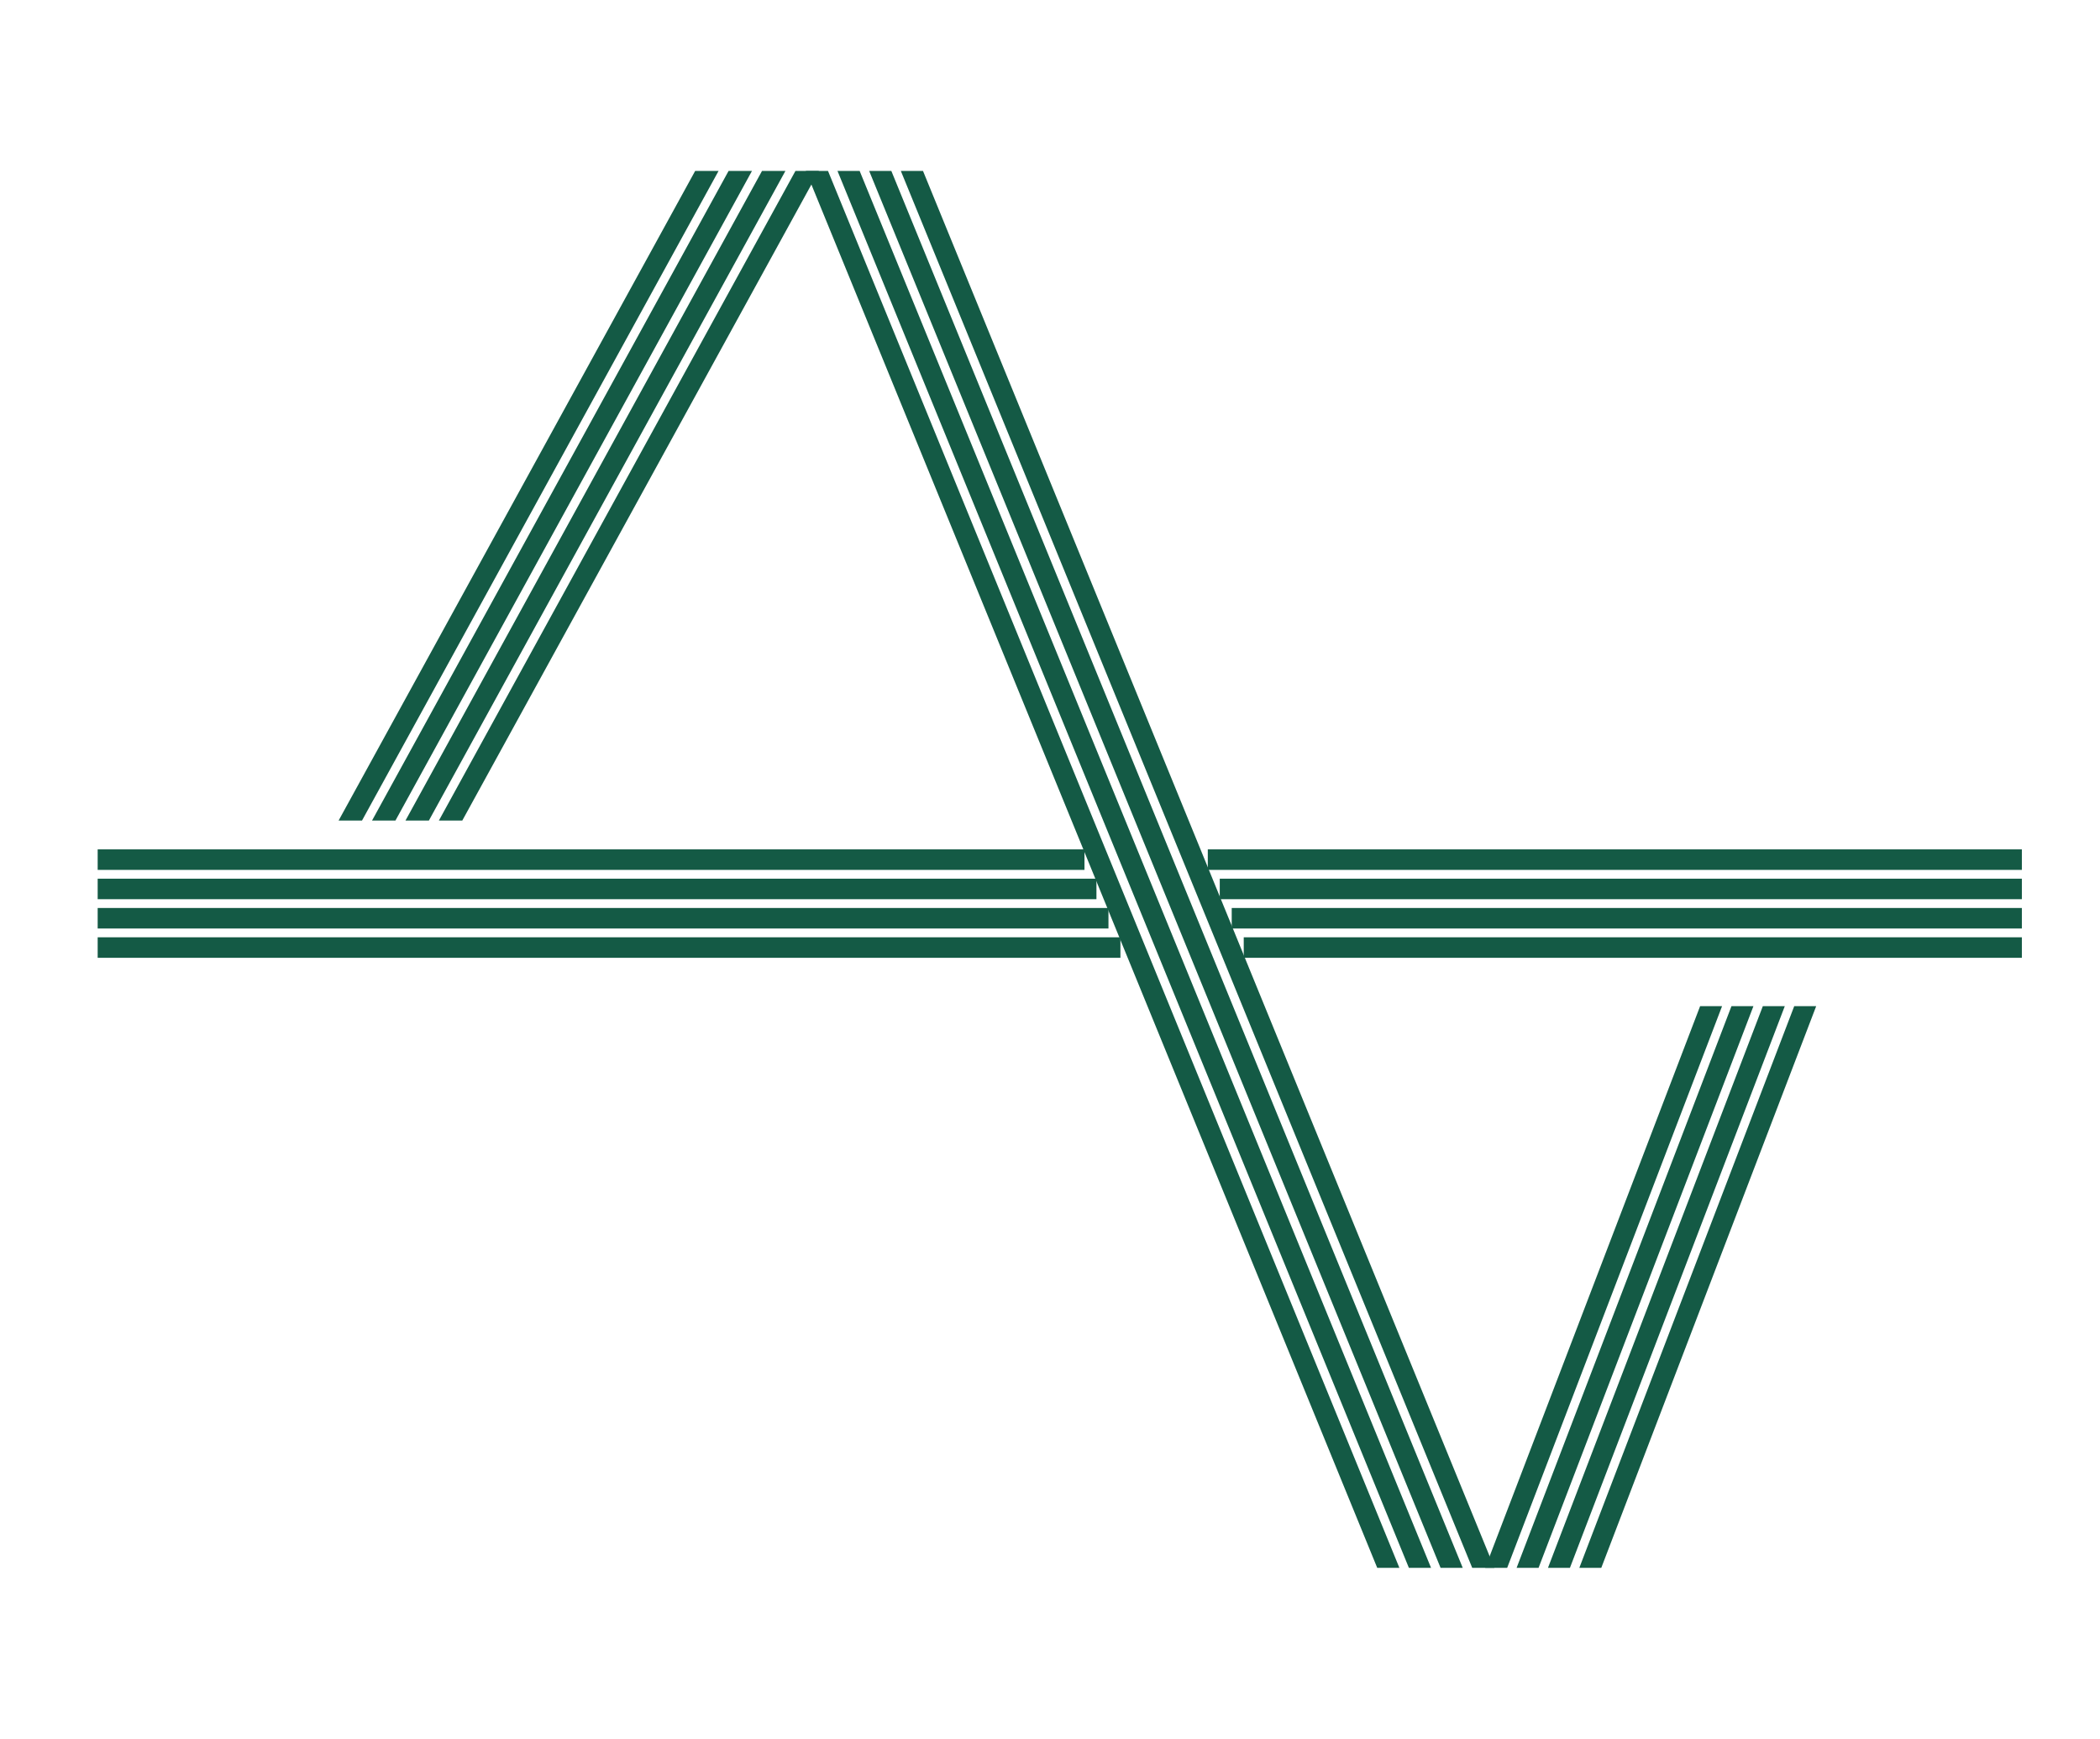
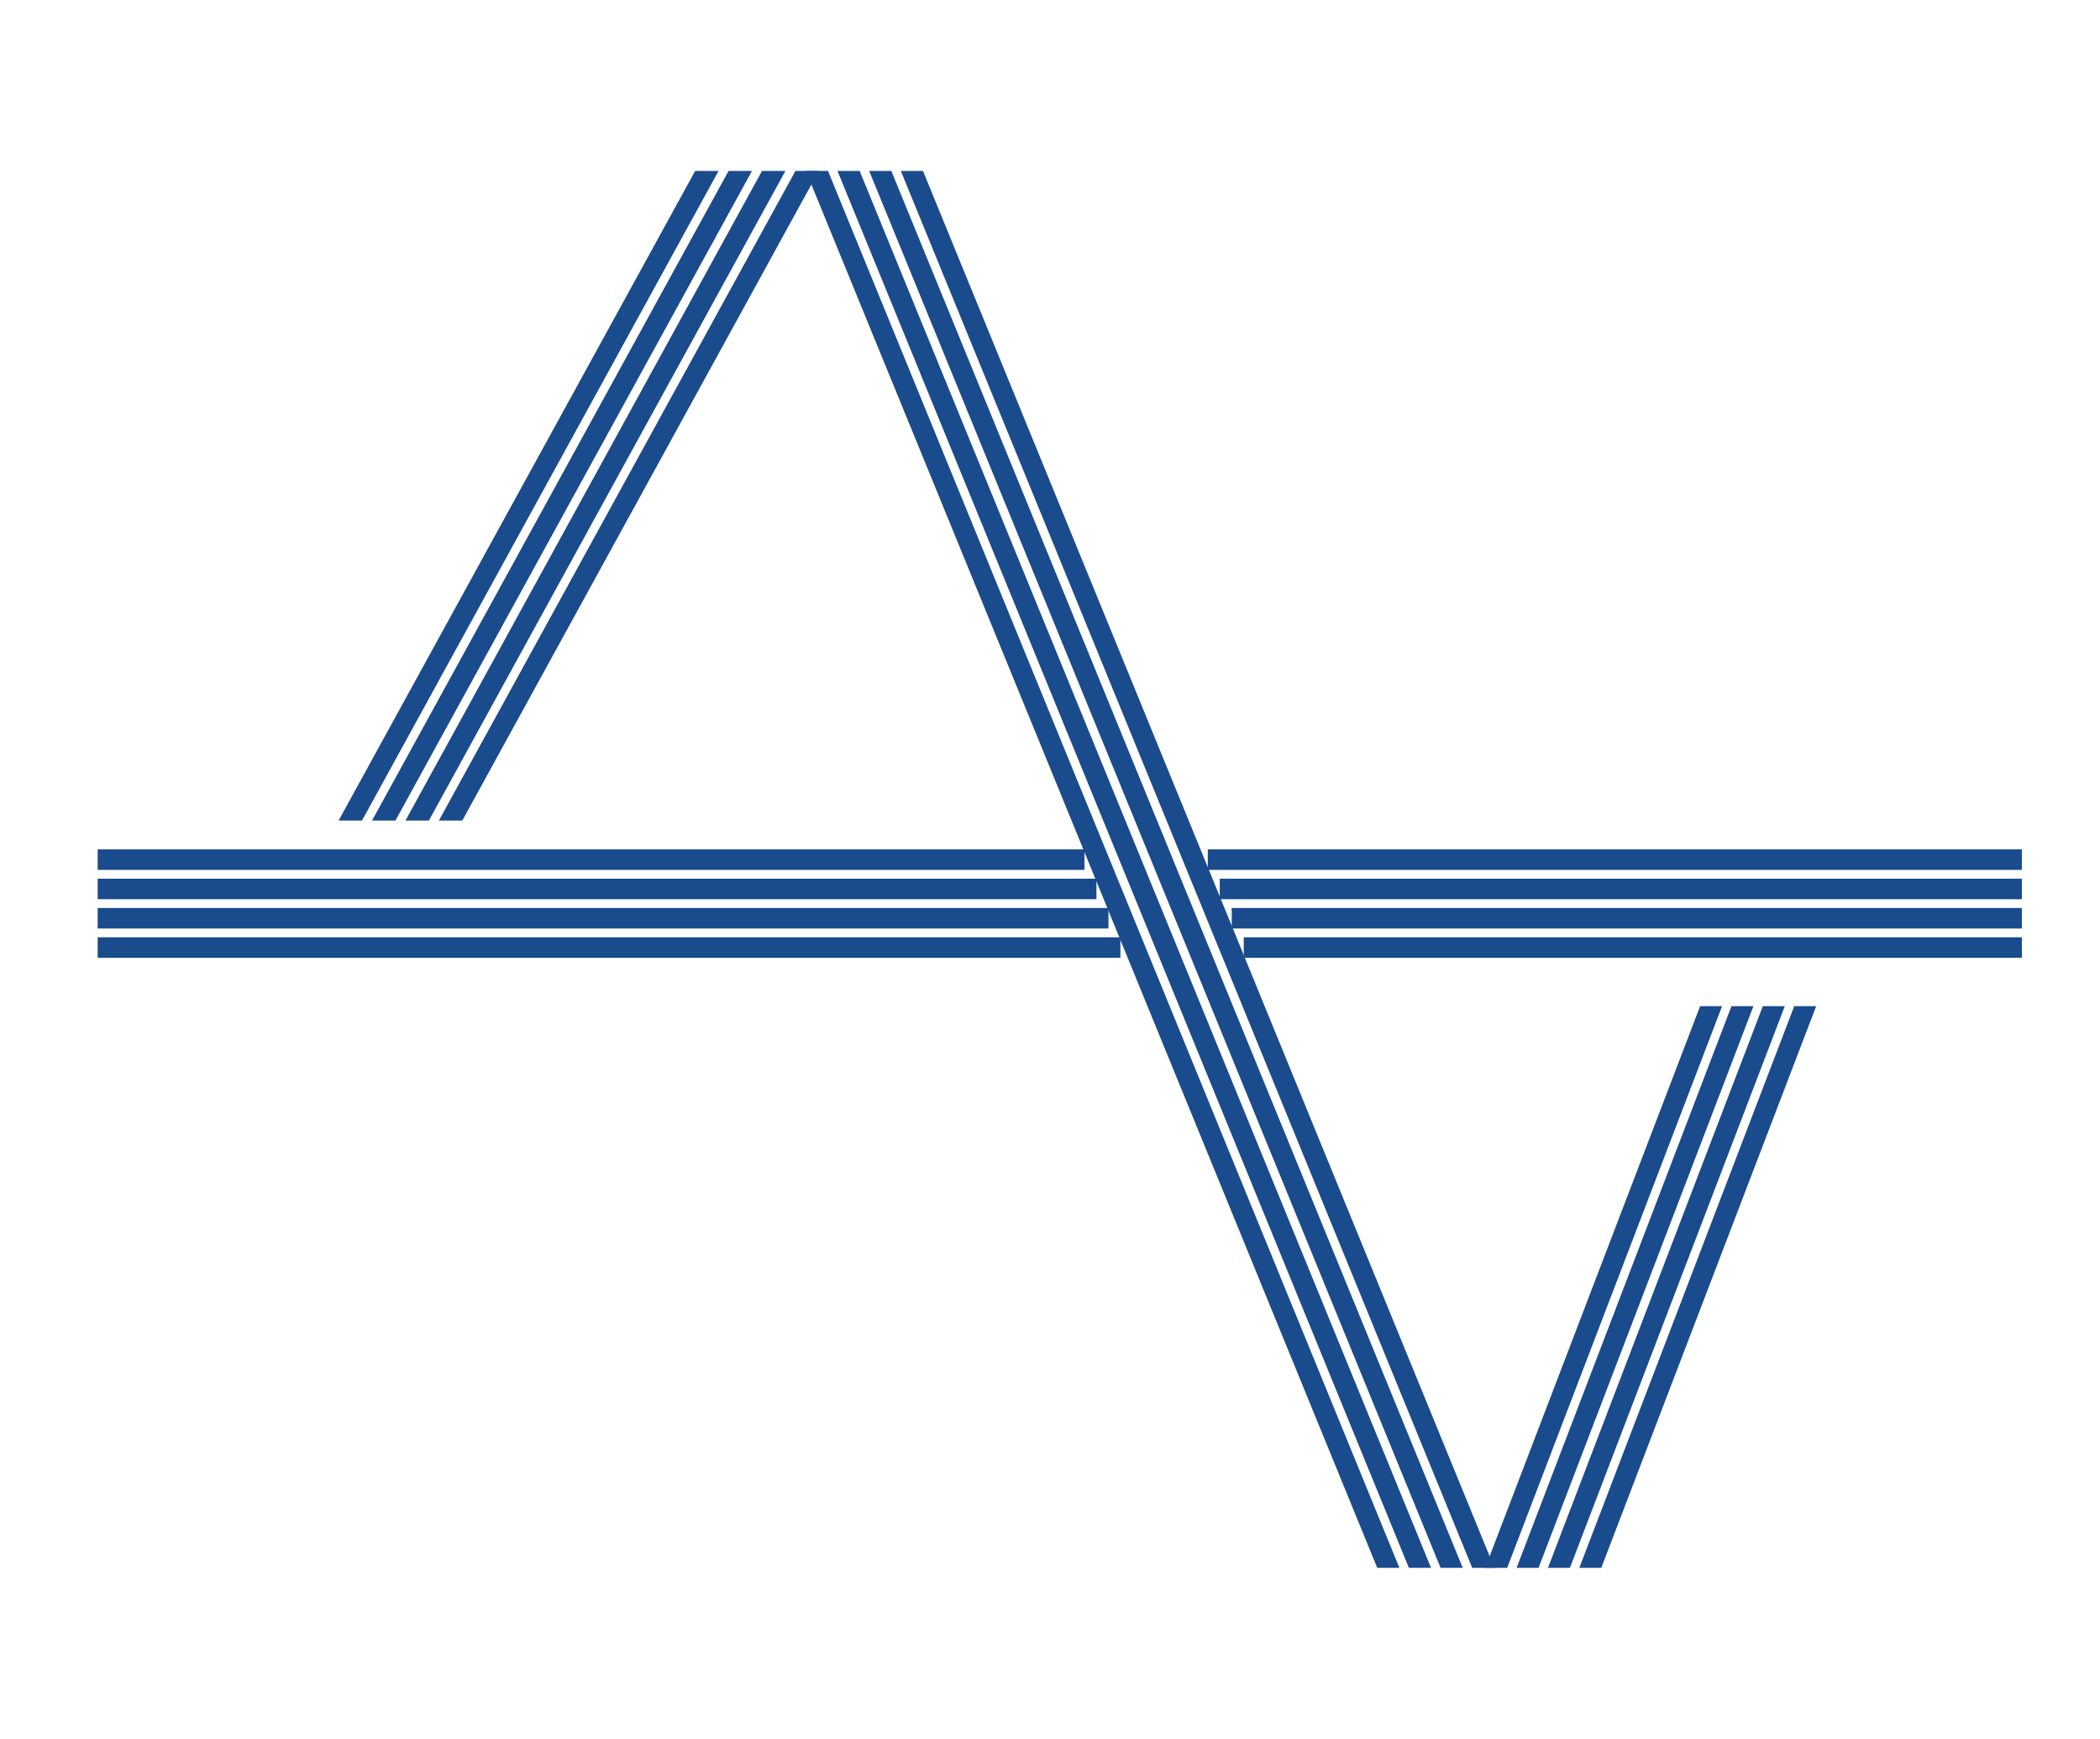
<svg xmlns="http://www.w3.org/2000/svg" width="430" height="356" viewBox="0 0 430 356" preserveAspectRatio="xMidYMid meet" role="img" aria-labelledby="title desc">
  <g fill="none" stroke-width="4.2" stroke-linecap="butt">
    <defs>
      <clipPath id="single-emerald-mono-left" clipPathUnits="userSpaceOnUse">
        <rect x="0" y="35" width="430" height="133" />
      </clipPath>
      <clipPath id="single-emerald-mono-center" clipPathUnits="userSpaceOnUse">
        <rect x="0" y="35" width="430" height="286" />
      </clipPath>
      <clipPath id="single-emerald-mono-right" clipPathUnits="userSpaceOnUse">
        <rect x="0" y="206" width="430" height="115" />
      </clipPath>
    </defs>
-     <path d="M 20 176 H 222.06 M 247.31 176 H 414" stroke="#145A45" />
-     <path d="M 20 182 H 224.51 M 249.76 182 H 414" stroke="#145A45" />
-     <path d="M 20 188 H 226.97 M 252.21 188 H 414" stroke="#145A45" />
-     <path d="M 20 194 H 229.42 M 254.67 194 H 414" stroke="#145A45" />
+     <path d="M 20 176 H 222.06 M 247.31 176 H 414" stroke="#1A4B8C" />
+     <path d="M 20 182 H 224.51 M 249.76 182 H 414" stroke="#1A4B8C" />
+     <path d="M 20 188 H 226.97 M 252.21 188 H 414" stroke="#1A4B8C" />
+     <path d="M 20 194 H 229.42 M 254.67 194 H 414" stroke="#1A4B8C" />
    <g clip-path="url(#single-emerald-mono-left)">
-       <line x1="67.37" y1="175.94" x2="153.85" y2="18.40" stroke="#145A45" />
-       <line x1="72.63" y1="178.83" x2="159.11" y2="21.28" stroke="#145A45" />
-       <line x1="77.89" y1="181.72" x2="164.37" y2="24.17" stroke="#145A45" />
-       <line x1="83.15" y1="184.60" x2="169.63" y2="27.06" stroke="#145A45" />
+       <line x1="67.37" y1="175.94" x2="153.85" y2="18.40" stroke="#1A4B8C" />
+       <line x1="72.63" y1="178.83" x2="159.11" y2="21.28" stroke="#1A4B8C" />
+       <line x1="77.89" y1="181.72" x2="164.37" y2="24.17" stroke="#1A4B8C" />
+       <line x1="83.15" y1="184.60" x2="169.63" y2="27.06" stroke="#1A4B8C" />
    </g>
    <g clip-path="url(#single-emerald-mono-center)">
-       <line x1="180.03" y1="18.63" x2="307.63" y2="330.55" stroke="#145A45" />
-       <line x1="174.48" y1="20.91" x2="302.08" y2="332.82" stroke="#145A45" />
-       <line x1="168.92" y1="23.18" x2="296.52" y2="335.09" stroke="#145A45" />
-       <line x1="163.37" y1="25.45" x2="290.97" y2="337.37" stroke="#145A45" />
+       <line x1="180.03" y1="18.63" x2="307.63" y2="330.55" stroke="#1A4B8C" />
+       <line x1="174.48" y1="20.91" x2="302.08" y2="332.82" stroke="#1A4B8C" />
+       <line x1="168.92" y1="23.18" x2="296.52" y2="335.09" stroke="#1A4B8C" />
+       <line x1="163.37" y1="25.45" x2="290.97" y2="337.37" stroke="#1A4B8C" />
    </g>
    <g clip-path="url(#single-emerald-mono-right)">
-       <line x1="302.59" y1="330.86" x2="356.60" y2="189.71" stroke="#145A45" />
-       <line x1="308.20" y1="333.00" x2="362.20" y2="191.85" stroke="#145A45" />
-       <line x1="313.80" y1="335.15" x2="367.80" y2="194.00" stroke="#145A45" />
-       <line x1="319.40" y1="337.29" x2="373.41" y2="196.14" stroke="#145A45" />
+       <line x1="302.59" y1="330.86" x2="356.60" y2="189.71" stroke="#1A4B8C" />
+       <line x1="308.20" y1="333.00" x2="362.20" y2="191.85" stroke="#1A4B8C" />
+       <line x1="313.80" y1="335.15" x2="367.80" y2="194.00" stroke="#1A4B8C" />
+       <line x1="319.40" y1="337.29" x2="373.41" y2="196.14" stroke="#1A4B8C" />
    </g>
  </g>
</svg>
